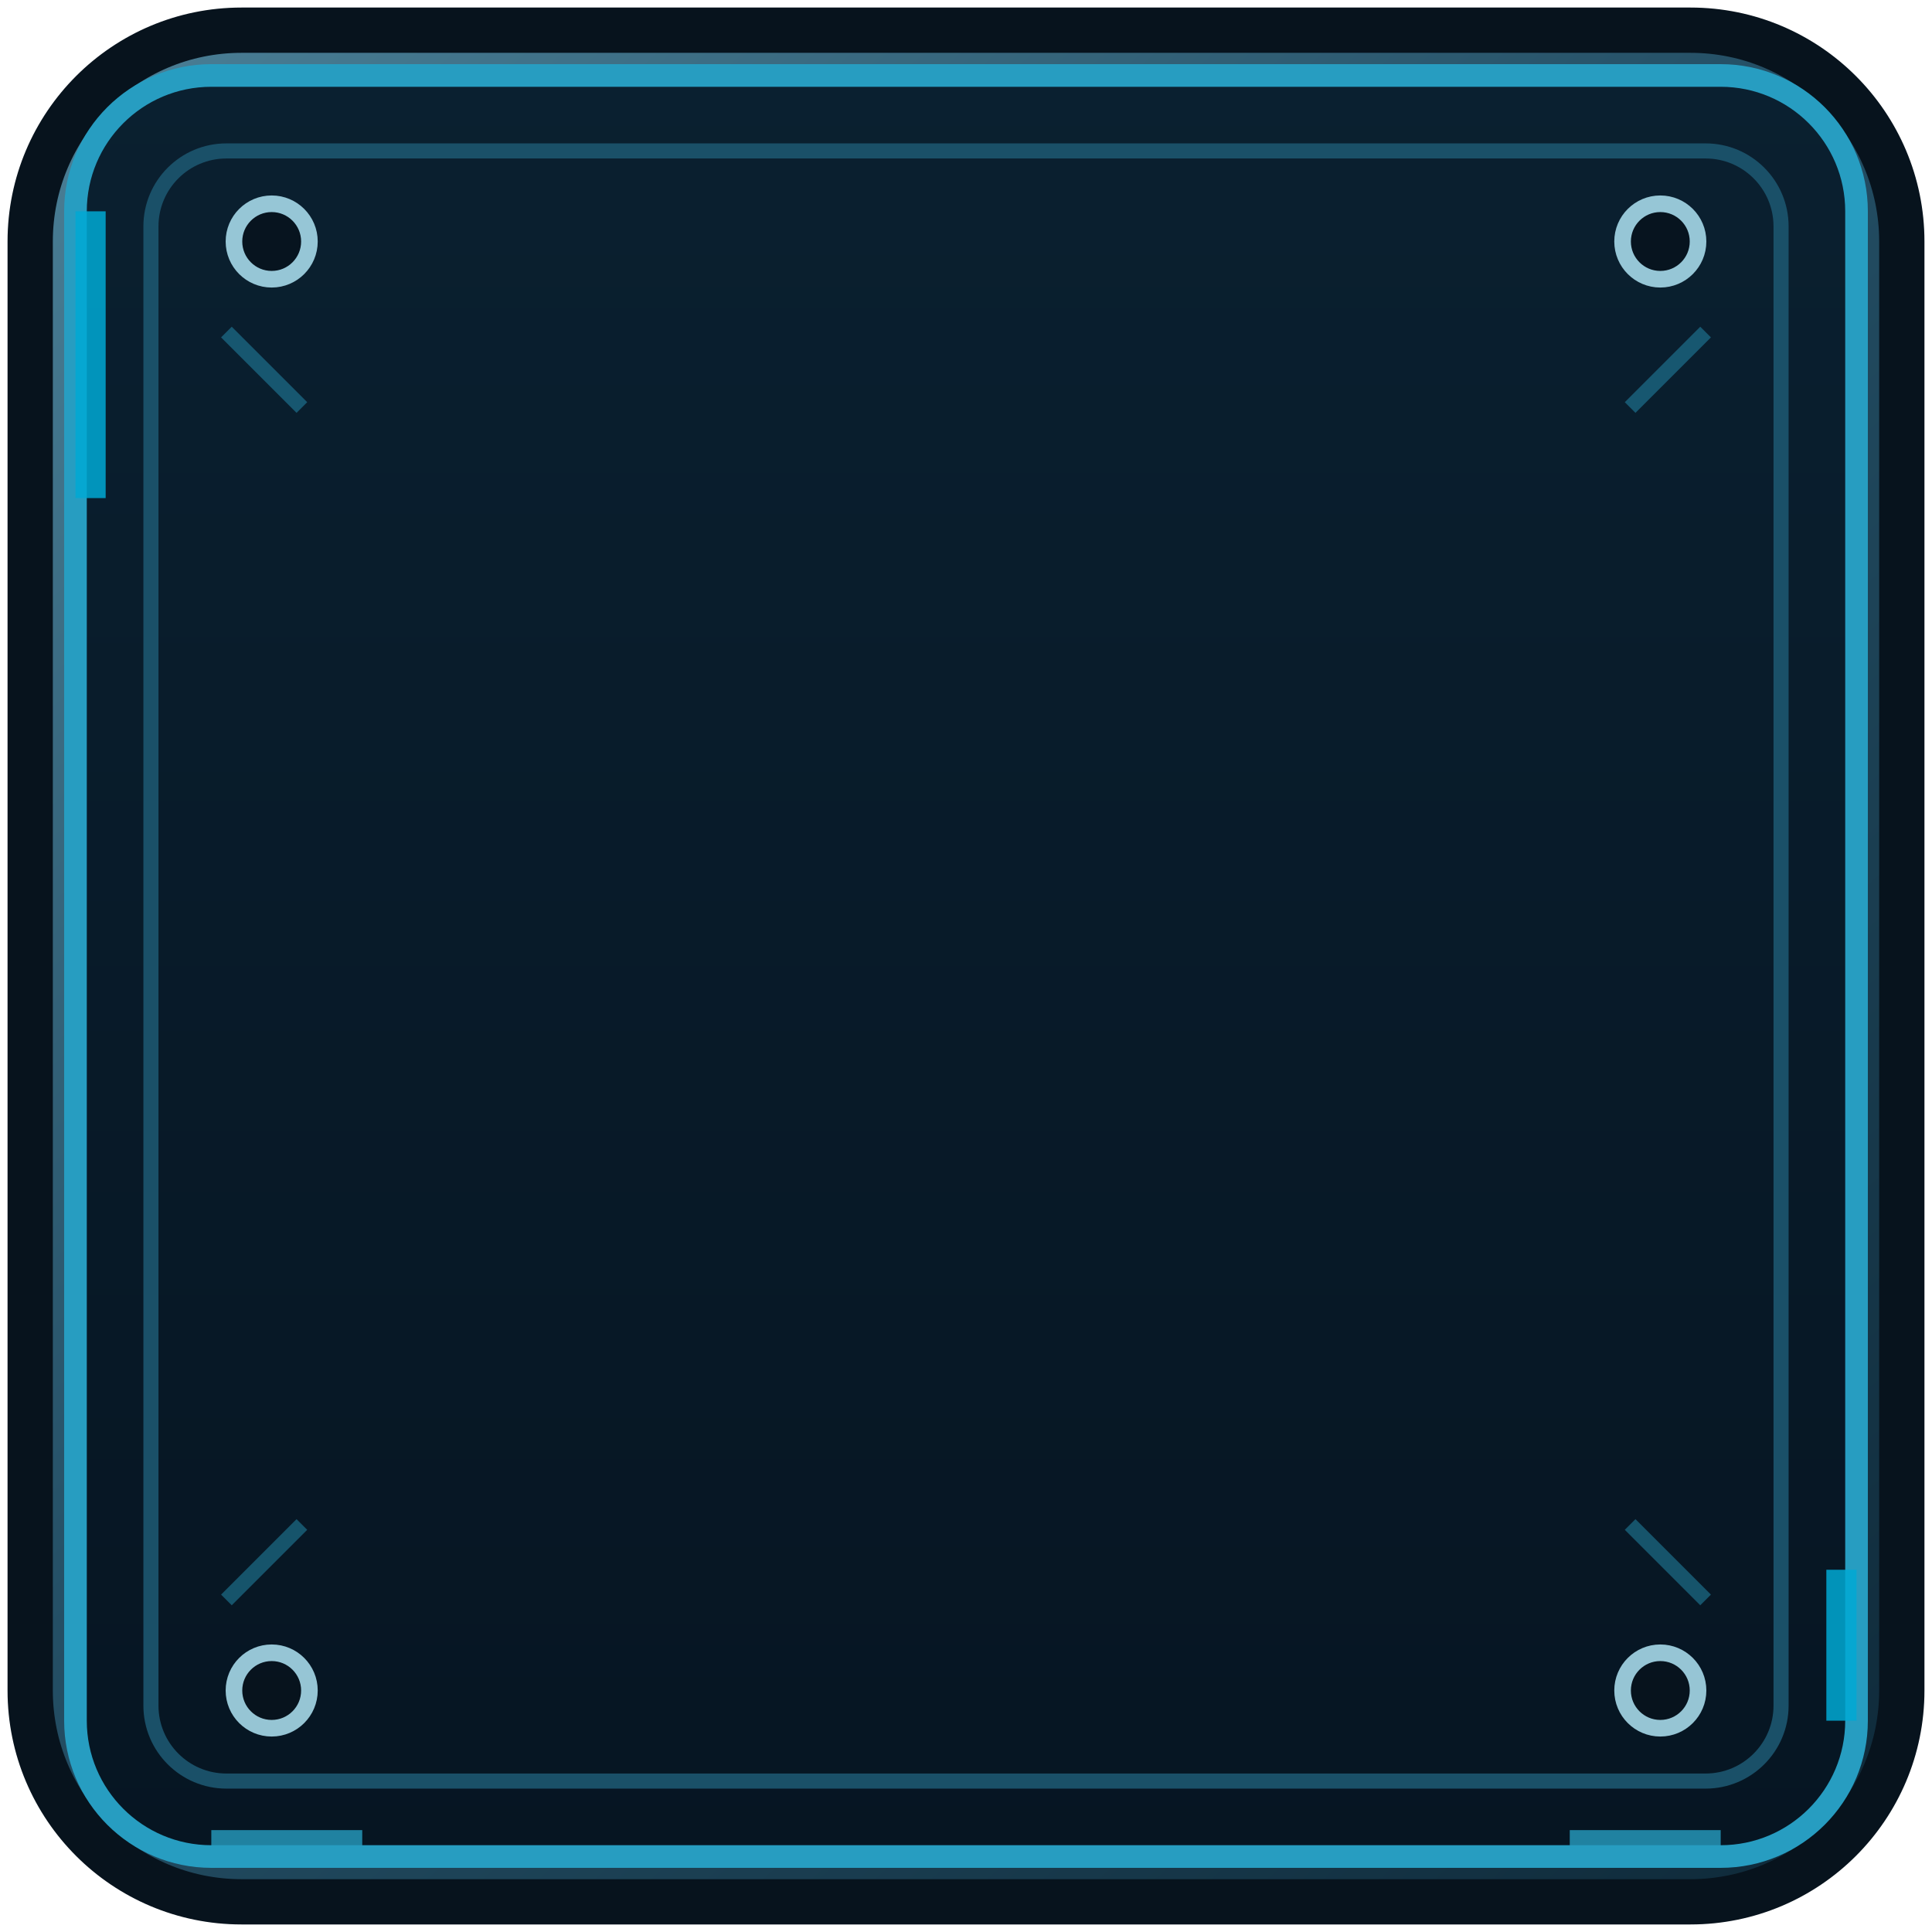
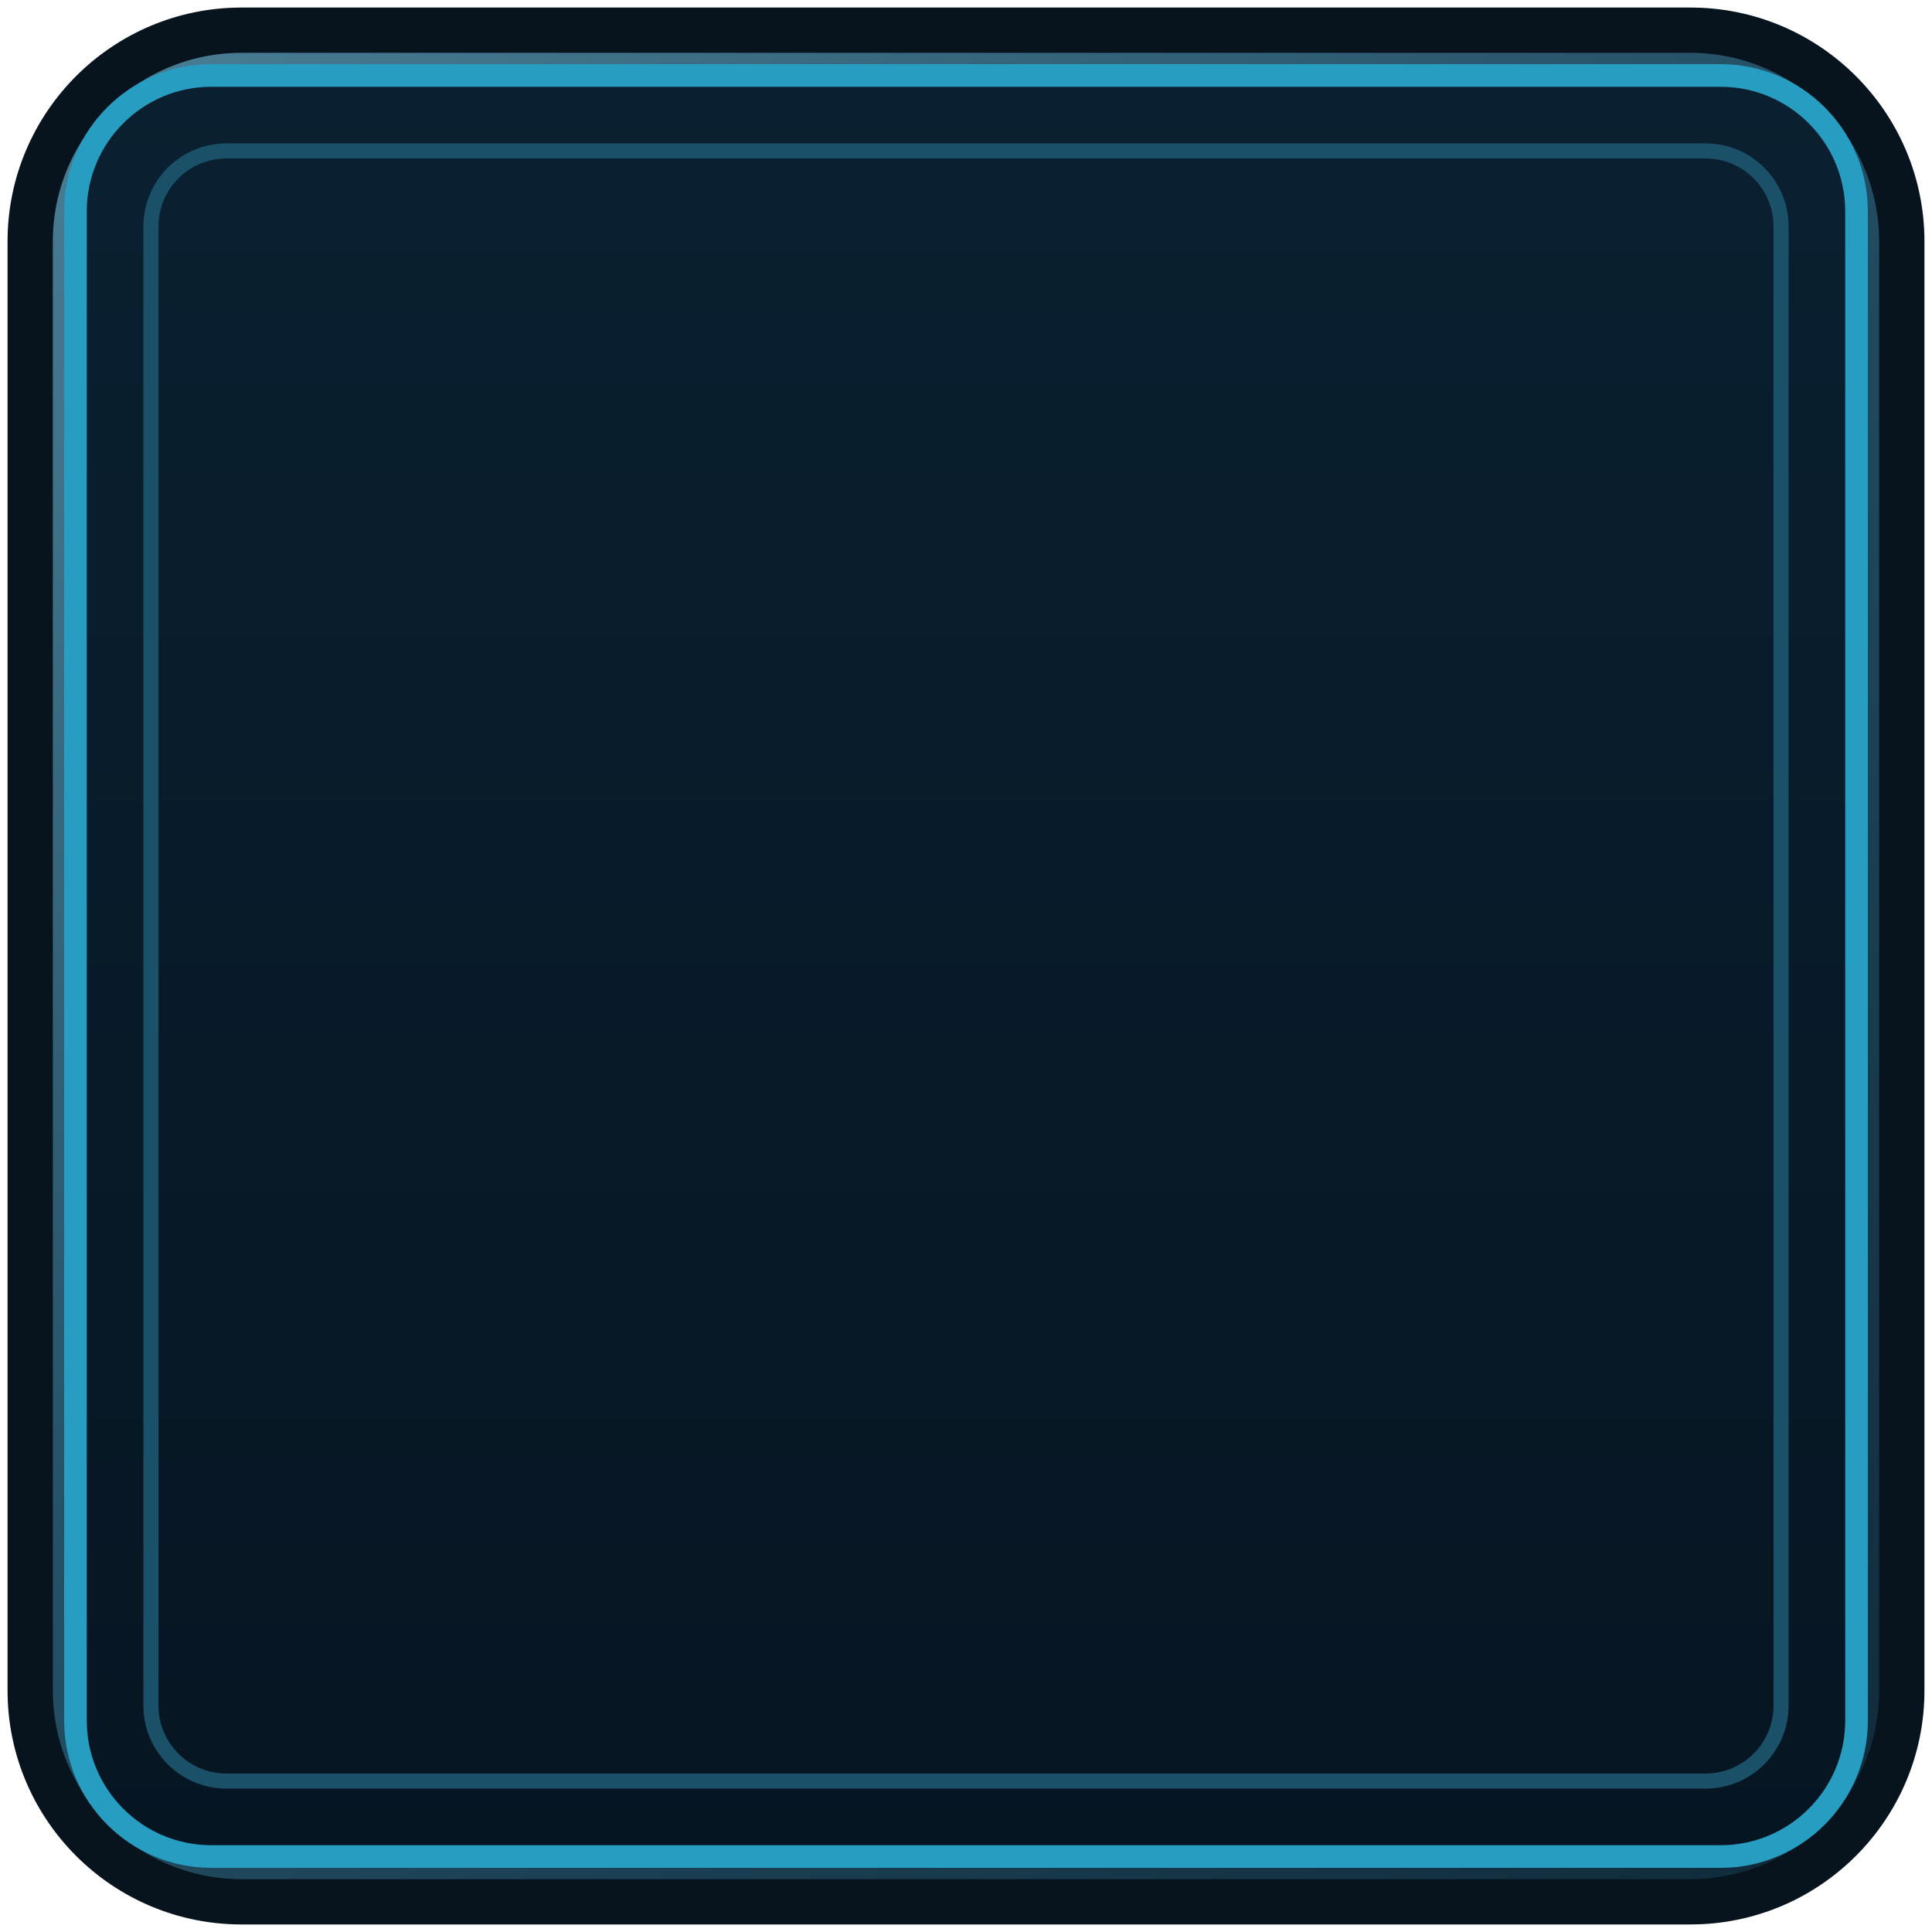
- <svg xmlns="http://www.w3.org/2000/svg" width="128" height="128" viewBox="0 0 128 128">
+ <svg xmlns="http://www.w3.org/2000/svg" width="100%" height="100%" viewBox="0 0 128 128" version="1.1" xml:space="preserve" style="fill-rule:evenodd;clip-rule:evenodd;">
+   <path d="M112,2C119.727,2 126,8.273 126,16L126,112C126,119.727 119.727,126 112,126L16,126C8.273,126 2,119.727 2,112L2,16C2,8.273 8.273,2 16,2L112,2Z" style="fill:url(#_Linear1);stroke:rgb(7,19,29);stroke-width:3px;" />
+   <path d="M114,5C118.967,5 123,9.033 123,14L123,114C123,118.967 118.967,123 114,123L14,123C9.033,123 5,118.967 5,114L5,14C5,9.033 9.033,5 14,5L114,5Z" style="fill:url(#_Linear2);stroke:rgb(39,157,193);stroke-width:1.5px;" />
+   <path d="M113,10C115.76,10 118,12.24 118,15L118,113C118,115.76 115.76,118 113,118L15,118C12.24,118 10,115.76 10,113L10,15C10,12.24 12.24,10 15,10L113,10Z" style="fill:none;stroke:rgb(26,80,104);stroke-width:1px;" />
  <defs>
-     <linearGradient id="metal" x1="0" y1="0" x2="0.9" y2="1">
-       <stop offset="0" stop-color="#4c8198" />
-       <stop offset=".48" stop-color="#244f65" />
-       <stop offset="1" stop-color="#102c3c" />
+     <linearGradient id="_Linear1" x1="0" y1="0" x2="1" y2="0" gradientUnits="userSpaceOnUse" gradientTransform="matrix(111.6,124,-124,111.6,2,2)">
+       <stop offset="0" style="stop-color:rgb(76,129,152);stop-opacity:1" />
+       <stop offset="0.48" style="stop-color:rgb(36,79,101);stop-opacity:1" />
+       <stop offset="1" style="stop-color:rgb(16,44,60);stop-opacity:1" />
    </linearGradient>
-     <linearGradient id="surface" x1="0" y1="0" x2="0" y2="1">
-       <stop offset="0" stop-color="#0a2030" />
-       <stop offset="1" stop-color="#061522" />
+     <linearGradient id="_Linear2" x1="0" y1="0" x2="1" y2="0" gradientUnits="userSpaceOnUse" gradientTransform="matrix(0,118,-118,0,5,5)">
+       <stop offset="0" style="stop-color:rgb(10,32,48);stop-opacity:1" />
+       <stop offset="1" style="stop-color:rgb(6,21,34);stop-opacity:1" />
    </linearGradient>
-     <filter id="glow" x="-30%" y="-30%" width="160%" height="160%">
-       <feGaussianBlur stdDeviation="1.2" result="b" />
-       <feMerge>
-         <feMergeNode in="b" />
-         <feMergeNode in="SourceGraphic" />
-       </feMerge>
-     </filter>
  </defs>
-   <rect x="2" y="2" width="124" height="124" rx="14" fill="url(#metal)" stroke="#07131d" stroke-width="3" />
-   <rect x="5" y="5" width="118" height="118" rx="9" fill="url(#surface)" stroke="#279dc1" stroke-width="1.5" />
-   <rect x="10" y="10" width="108" height="108" rx="5" fill="none" stroke="#1a5068" stroke-width="1" />
-   <path d="M 14 6 H 24 L 33 6 M 104 6 H 114" fill="none" stroke="#00a9d4" stroke-width="2" opacity=".95" filter="url(#glow)" />
-   <path d="M 6 14 V 24 L 6 33 M 122 104 V 114" fill="none" stroke="#00a9d4" stroke-width="2" opacity=".85" />
-   <path d="M 14 122 H 24 M 104 122 H 114" fill="none" stroke="#279dc1" stroke-width="1.5" opacity=".8" />
-   <g fill="#07131d" stroke="#a5d8e8" stroke-width="1.1" opacity=".9">
-     <circle cx="18" cy="16" r="2.5" />
-     <circle cx="110" cy="16" r="2.5" />
-     <circle cx="18" cy="112" r="2.5" />
-     <circle cx="110" cy="112" r="2.5" />
-   </g>
-   <g fill="none" stroke="#279dc1" stroke-width="1" opacity=".45">
-     <path d="M 15 22 l 5 5 M 113 22 l -5 5 M 15 106 l 5 -5 M 113 106 l -5 -5" />
-   </g>
</svg>
